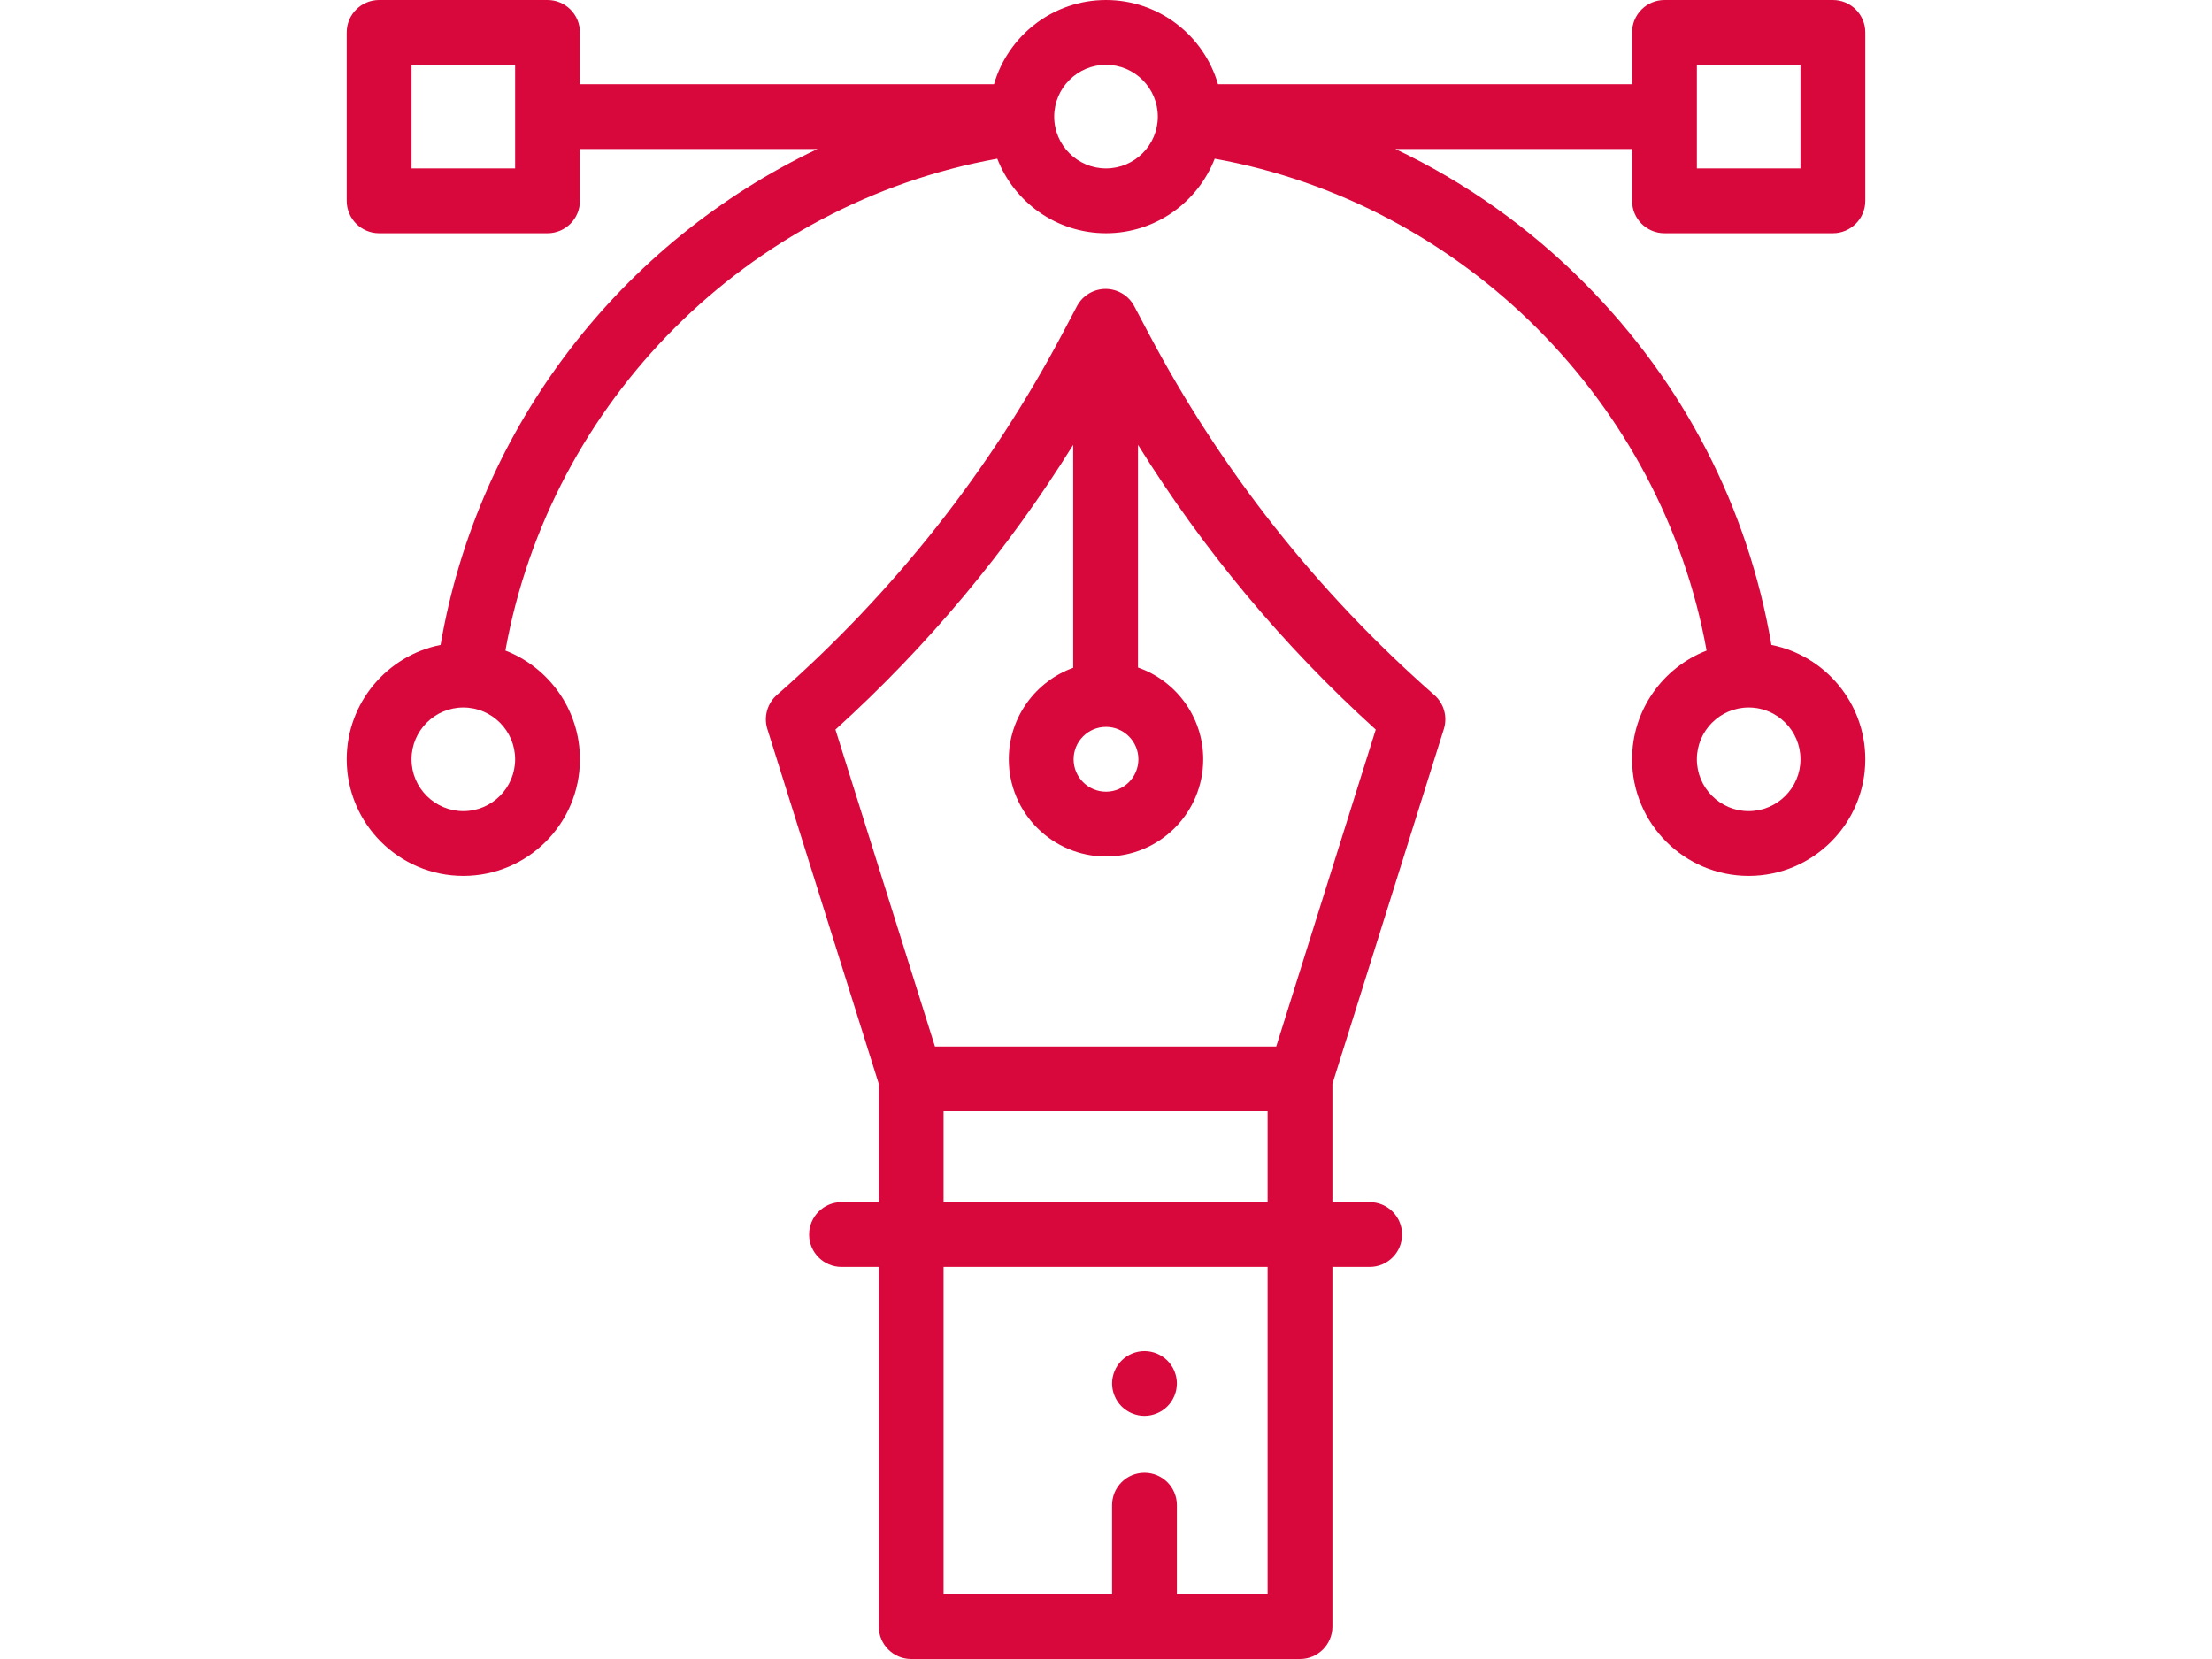
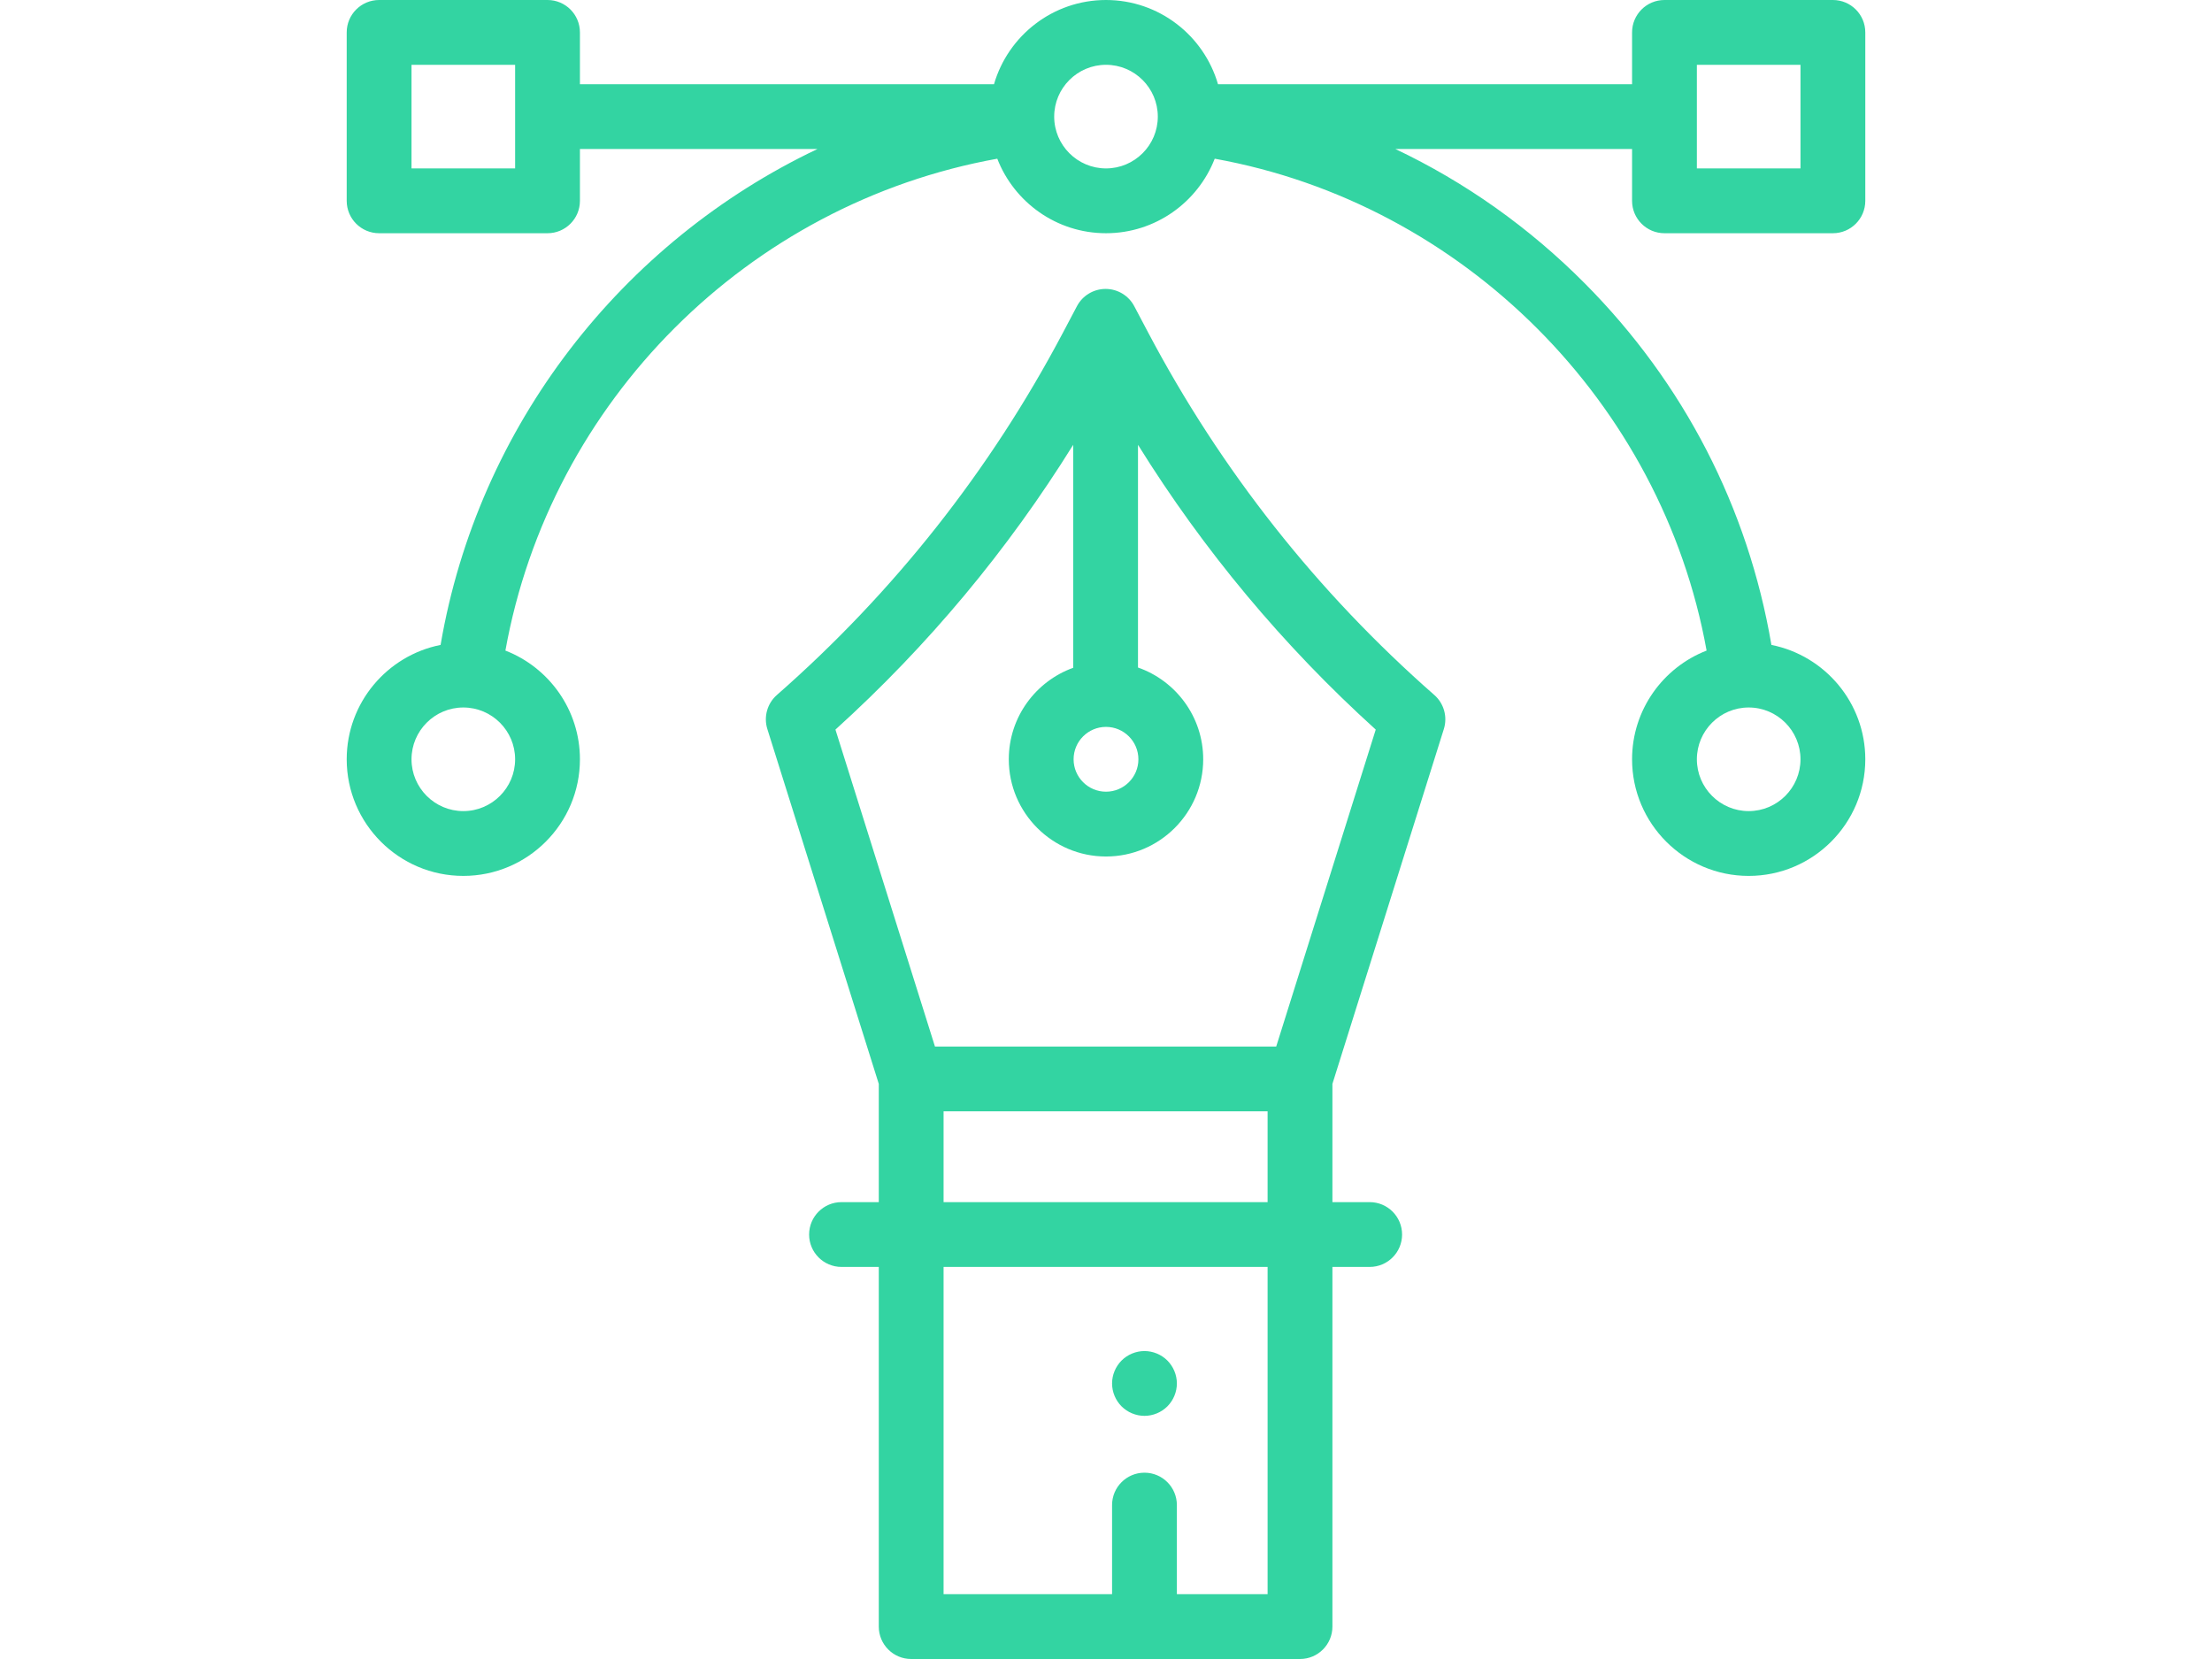
<svg xmlns="http://www.w3.org/2000/svg" version="1.1" id="Layer_1" x="0px" y="0px" width="1600px" height="1200px" viewBox="0 0 1600 1200" enable-background="new 0 0 1600 1200" xml:space="preserve">
  <g id="XMLID_2819_">
    <g id="XMLID_1276_">
-       <path id="XMLID_1472_" fill="#D9083C" d="M830.502,240.546l-10.073-19.071c-4.059-7.683-12.035-12.49-20.723-12.49    s-16.664,4.807-20.723,12.49l-10.073,19.071c-52.629,99.635-122.259,187.835-206.963,262.151    c-6.977,6.12-9.684,15.783-6.902,24.64l80.602,256.673v85.521h-26.953c-12.945,0-23.438,10.495-23.438,23.438    s10.493,23.438,23.438,23.438h26.953v260.156c0,12.942,10.493,23.438,23.438,23.438h281.25c12.945,0,23.438-10.495,23.438-23.438    V916.406h26.953c12.945,0,23.438-10.495,23.438-23.438s-10.493-23.438-23.438-23.438H963.77v-85.523l80.602-256.673    c2.782-8.855,0.075-18.518-6.902-24.64C952.761,428.379,883.128,340.181,830.502,240.546z M800,525.78    c12.923,0,23.438,10.514,23.438,23.438S812.923,572.655,800,572.655s-23.438-10.514-23.438-23.438S787.077,525.78,800,525.78z     M916.89,1153.125h-65.625v-64.453c0-12.942-10.493-23.438-23.438-23.438c-12.945,0-23.438,10.495-23.438,23.438v64.453H682.515    V916.406H916.89V1153.125z M682.515,869.531v-65.677H916.89v65.677H682.515z M923.122,756.98H676.283l-71.986-229.245    c66.921-60.593,124.523-129.654,171.97-205.983V483.04c-27.127,9.757-46.58,35.735-46.58,66.178    c0,38.77,31.542,70.313,70.313,70.313s70.313-31.542,70.313-70.313c0-30.663-19.739-56.791-47.173-66.382V321.75    c47.447,76.331,105.047,145.392,171.97,205.983L923.122,756.98z" />
-       <path id="XMLID_1518_" fill="#D9083C" d="M1203.957,168.698h121.823c12.945,0,23.438-10.495,23.438-23.438V23.438    c0-12.942-10.493-23.438-23.438-23.438h-121.823c-12.945,0-23.438,10.495-23.438,23.438v37.474h-299.51    C870.828,25.772,838.377,0,800,0s-70.828,25.772-81.009,60.912H419.48V23.438C419.48,10.495,408.987,0,396.043,0H274.22    c-12.945,0-23.438,10.495-23.438,23.438v121.823c0,12.942,10.493,23.437,23.438,23.437h121.823    c12.945,0,23.438-10.495,23.438-23.438v-37.474h171.82c-141.094,67.012-245.473,199.87-272.613,358.704    c-38.665,7.673-67.905,41.845-67.905,82.727c0,46.512,37.84,84.349,84.349,84.349s84.349-37.84,84.349-84.349    c0-35.777-22.402-66.401-53.906-78.64c32.505-180.605,175.615-323.33,355.784-355.788c12.237,31.505,42.862,53.909,78.642,53.909    c35.777,0,66.403-22.402,78.642-53.906c179.791,32.416,323.372,176.18,355.784,355.788c-31.505,12.239-53.904,42.863-53.904,78.64    c0,46.512,37.84,84.349,84.349,84.349c46.512,0,84.349-37.84,84.349-84.349c0-40.882-29.243-75.056-67.908-82.727    c-16.894-99.232-63.345-189.387-134.85-261.377c-40.404-40.676-86.667-73.383-137.137-97.324h171.195v37.472    C1180.52,158.203,1191.015,168.698,1203.957,168.698z M372.605,121.823h-74.948V46.875h74.948V121.823L372.605,121.823z     M335.131,586.692c-20.663,0-37.474-16.812-37.474-37.474c0-20.663,16.812-37.472,37.474-37.472s37.474,16.809,37.474,37.472    C372.605,569.88,355.794,586.692,335.131,586.692z M1302.343,549.218c0,20.662-16.812,37.474-37.474,37.474    c-20.663,0-37.474-16.812-37.474-37.474s16.809-37.472,37.474-37.472C1285.534,511.746,1302.343,528.555,1302.343,549.218z     M800,121.823c-20.662,0-37.474-16.809-37.474-37.472S779.338,46.875,800,46.875s37.474,16.812,37.474,37.474    S820.663,121.823,800,121.823z M1227.395,46.875h74.948v74.948h-74.948V46.875z" />
-       <path id="XMLID_1634_" fill="#D9083C" d="M827.827,1024.125c6.164,0,12.211-2.508,16.57-6.867    c4.359-4.359,6.867-10.406,6.867-16.57c0-6.164-2.508-12.211-6.867-16.57c-4.359-4.357-10.406-6.867-16.57-6.867    c-6.164,0-12.211,2.508-16.57,6.867c-4.359,4.359-6.867,10.406-6.867,16.57c0,6.164,2.508,12.211,6.867,16.57    C815.616,1021.617,821.663,1024.125,827.827,1024.125z" />
+       <path id="XMLID_1472_" fill="#33d4a2" d="M830.502,240.546l-10.073-19.071c-4.059-7.683-12.035-12.49-20.723-12.49    s-16.664,4.807-20.723,12.49l-10.073,19.071c-52.629,99.635-122.259,187.835-206.963,262.151    c-6.977,6.12-9.684,15.783-6.902,24.64l80.602,256.673v85.521h-26.953c-12.945,0-23.438,10.495-23.438,23.438    s10.493,23.438,23.438,23.438h26.953v260.156c0,12.942,10.493,23.438,23.438,23.438h281.25c12.945,0,23.438-10.495,23.438-23.438    V916.406h26.953c12.945,0,23.438-10.495,23.438-23.438s-10.493-23.438-23.438-23.438H963.77v-85.523l80.602-256.673    c2.782-8.855,0.075-18.518-6.902-24.64C952.761,428.379,883.128,340.181,830.502,240.546z M800,525.78    c12.923,0,23.438,10.514,23.438,23.438S812.923,572.655,800,572.655s-23.438-10.514-23.438-23.438S787.077,525.78,800,525.78z     M916.89,1153.125h-65.625v-64.453c0-12.942-10.493-23.438-23.438-23.438c-12.945,0-23.438,10.495-23.438,23.438v64.453H682.515    V916.406H916.89V1153.125z M682.515,869.531v-65.677H916.89v65.677H682.515z M923.122,756.98H676.283l-71.986-229.245    c66.921-60.593,124.523-129.654,171.97-205.983V483.04c-27.127,9.757-46.58,35.735-46.58,66.178    c0,38.77,31.542,70.313,70.313,70.313s70.313-31.542,70.313-70.313c0-30.663-19.739-56.791-47.173-66.382V321.75    c47.447,76.331,105.047,145.392,171.97,205.983L923.122,756.98z" />
+       <path id="XMLID_1518_" fill="#33d4a2" d="M1203.957,168.698h121.823c12.945,0,23.438-10.495,23.438-23.438V23.438    c0-12.942-10.493-23.438-23.438-23.438h-121.823c-12.945,0-23.438,10.495-23.438,23.438v37.474h-299.51    C870.828,25.772,838.377,0,800,0s-70.828,25.772-81.009,60.912H419.48V23.438C419.48,10.495,408.987,0,396.043,0H274.22    c-12.945,0-23.438,10.495-23.438,23.438v121.823c0,12.942,10.493,23.437,23.438,23.437h121.823    c12.945,0,23.438-10.495,23.438-23.438v-37.474h171.82c-141.094,67.012-245.473,199.87-272.613,358.704    c-38.665,7.673-67.905,41.845-67.905,82.727c0,46.512,37.84,84.349,84.349,84.349s84.349-37.84,84.349-84.349    c0-35.777-22.402-66.401-53.906-78.64c32.505-180.605,175.615-323.33,355.784-355.788c12.237,31.505,42.862,53.909,78.642,53.909    c35.777,0,66.403-22.402,78.642-53.906c179.791,32.416,323.372,176.18,355.784,355.788c-31.505,12.239-53.904,42.863-53.904,78.64    c0,46.512,37.84,84.349,84.349,84.349c46.512,0,84.349-37.84,84.349-84.349c0-40.882-29.243-75.056-67.908-82.727    c-16.894-99.232-63.345-189.387-134.85-261.377c-40.404-40.676-86.667-73.383-137.137-97.324h171.195v37.472    C1180.52,158.203,1191.015,168.698,1203.957,168.698z M372.605,121.823h-74.948V46.875h74.948V121.823L372.605,121.823z     M335.131,586.692c-20.663,0-37.474-16.812-37.474-37.474c0-20.663,16.812-37.472,37.474-37.472s37.474,16.809,37.474,37.472    C372.605,569.88,355.794,586.692,335.131,586.692z M1302.343,549.218c0,20.662-16.812,37.474-37.474,37.474    c-20.663,0-37.474-16.812-37.474-37.474s16.809-37.472,37.474-37.472C1285.534,511.746,1302.343,528.555,1302.343,549.218z     M800,121.823c-20.662,0-37.474-16.809-37.474-37.472S779.338,46.875,800,46.875s37.474,16.812,37.474,37.474    S820.663,121.823,800,121.823z M1227.395,46.875h74.948v74.948h-74.948V46.875z" />
+       <path id="XMLID_1634_" fill="#33d4a2" d="M827.827,1024.125c6.164,0,12.211-2.508,16.57-6.867    c4.359-4.359,6.867-10.406,6.867-16.57c0-6.164-2.508-12.211-6.867-16.57c-4.359-4.357-10.406-6.867-16.57-6.867    c-6.164,0-12.211,2.508-16.57,6.867c-4.359,4.359-6.867,10.406-6.867,16.57c0,6.164,2.508,12.211,6.867,16.57    C815.616,1021.617,821.663,1024.125,827.827,1024.125z" />
    </g>
  </g>
</svg>
